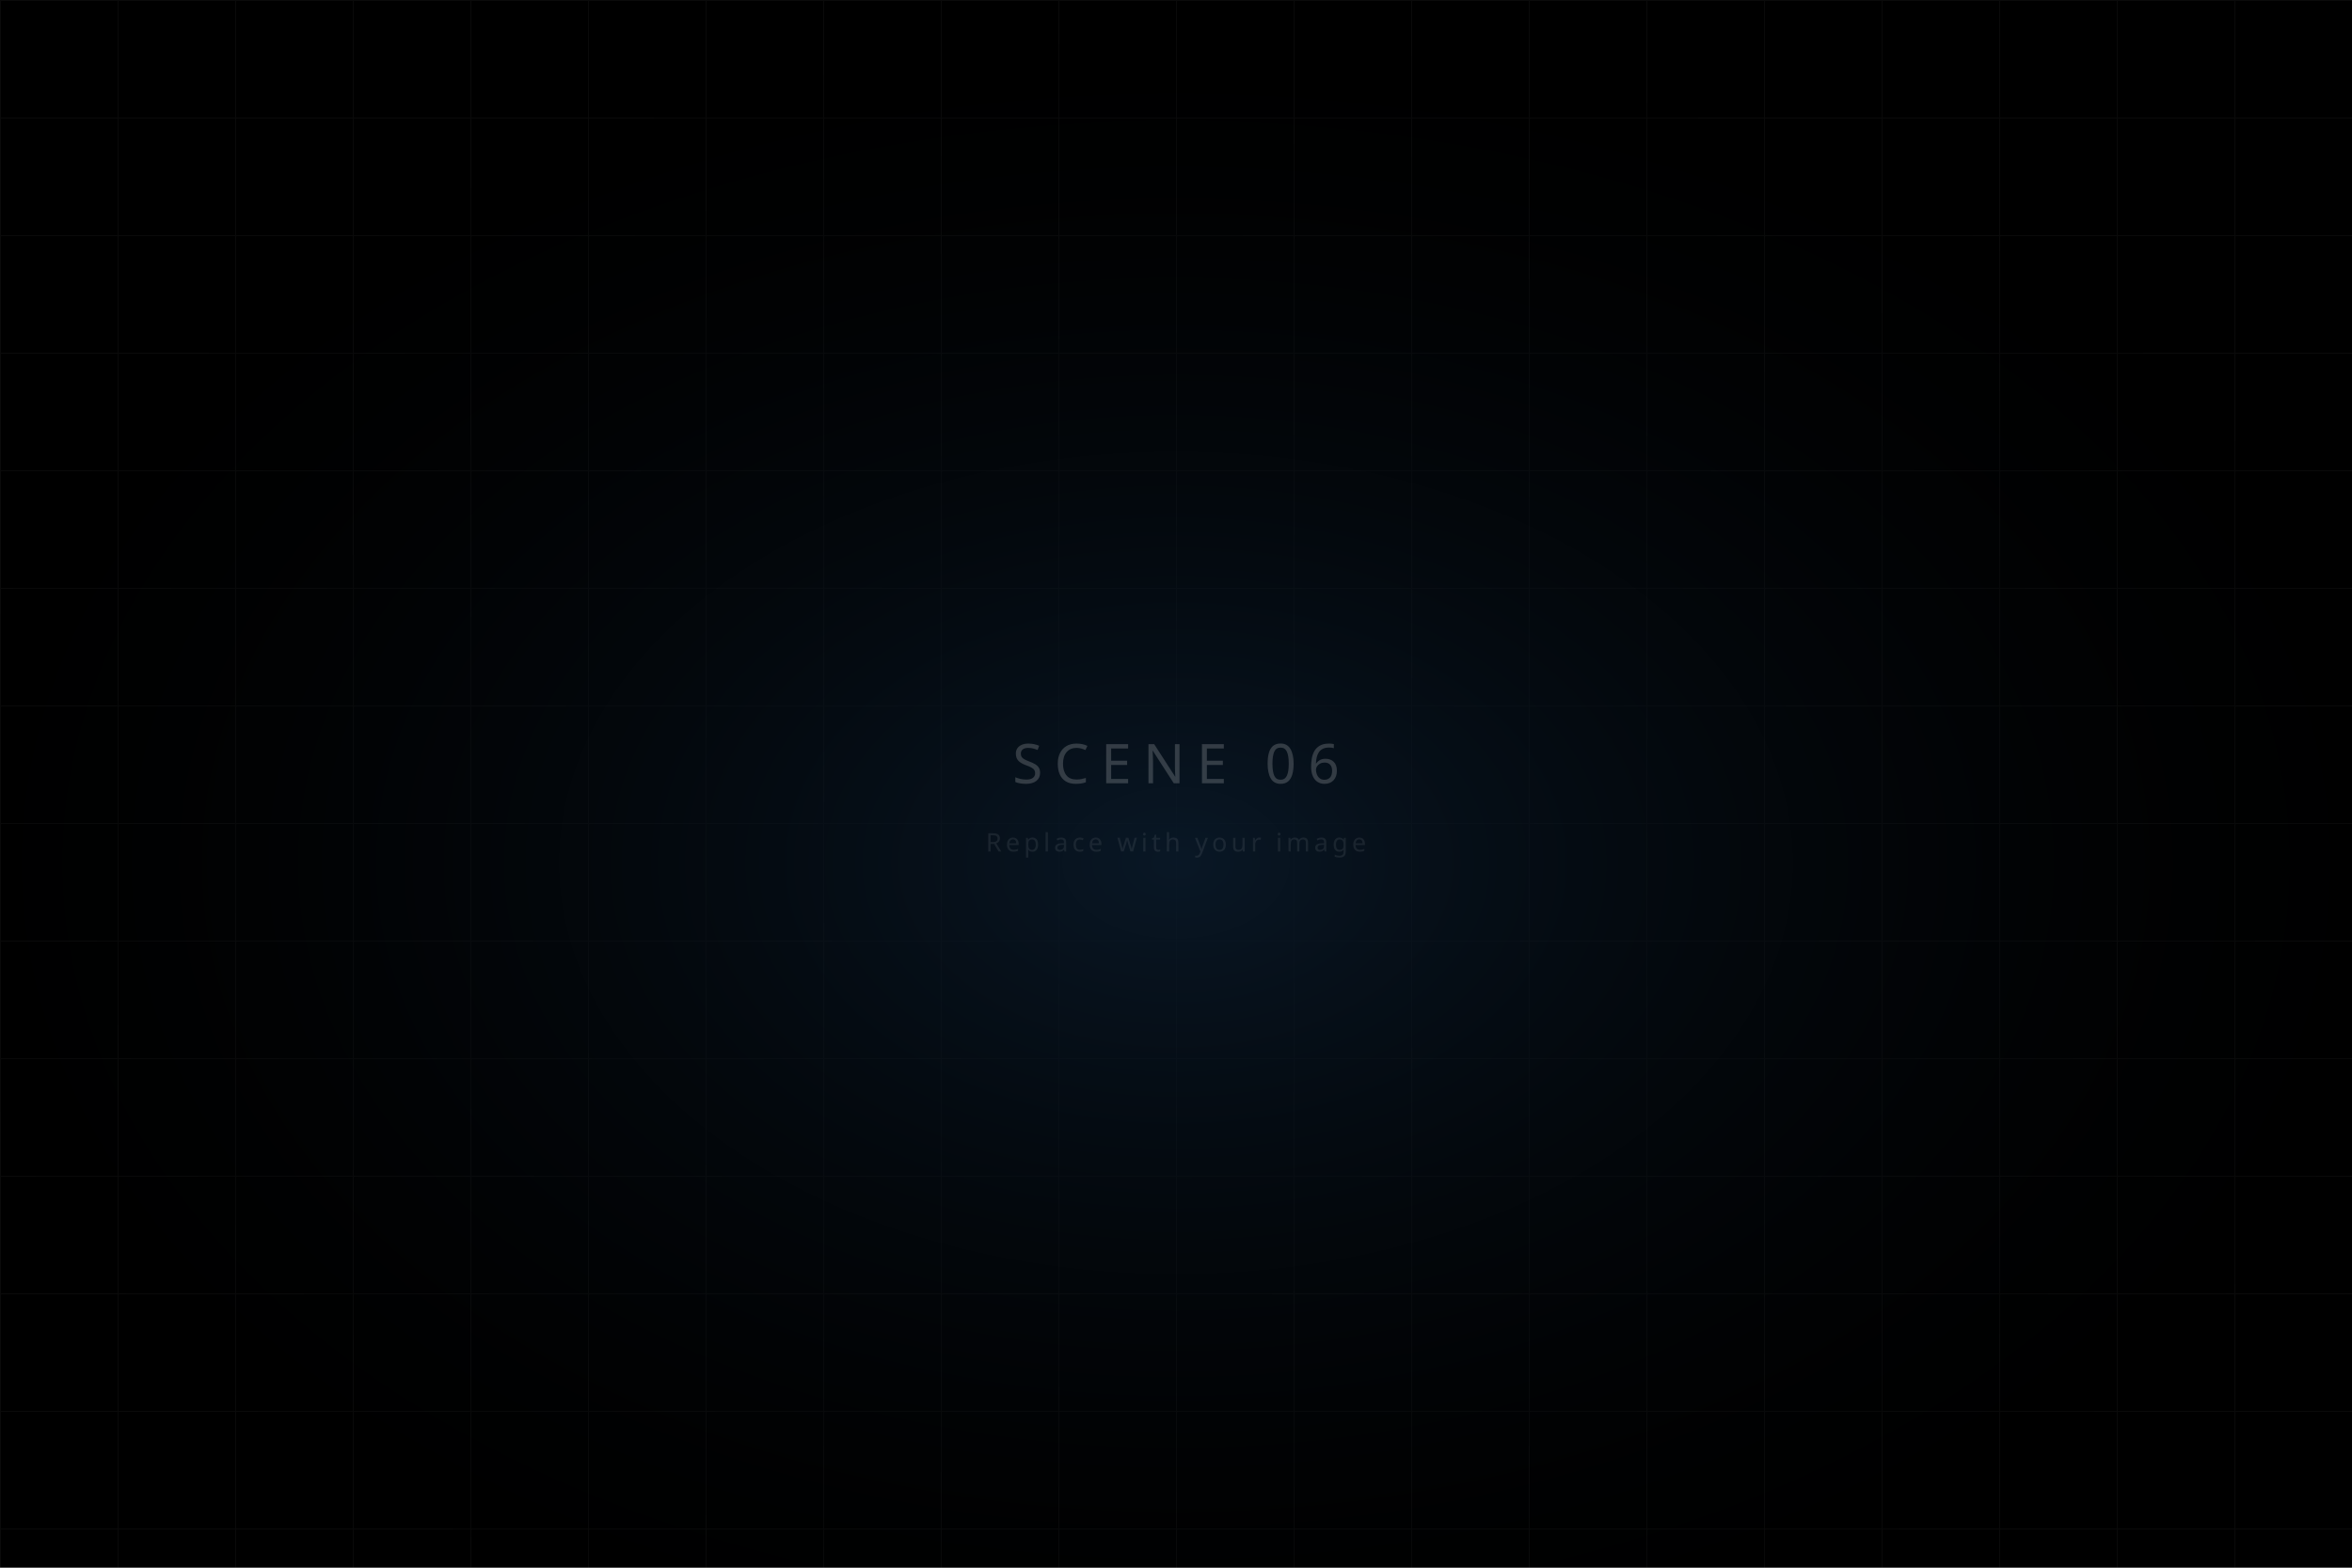
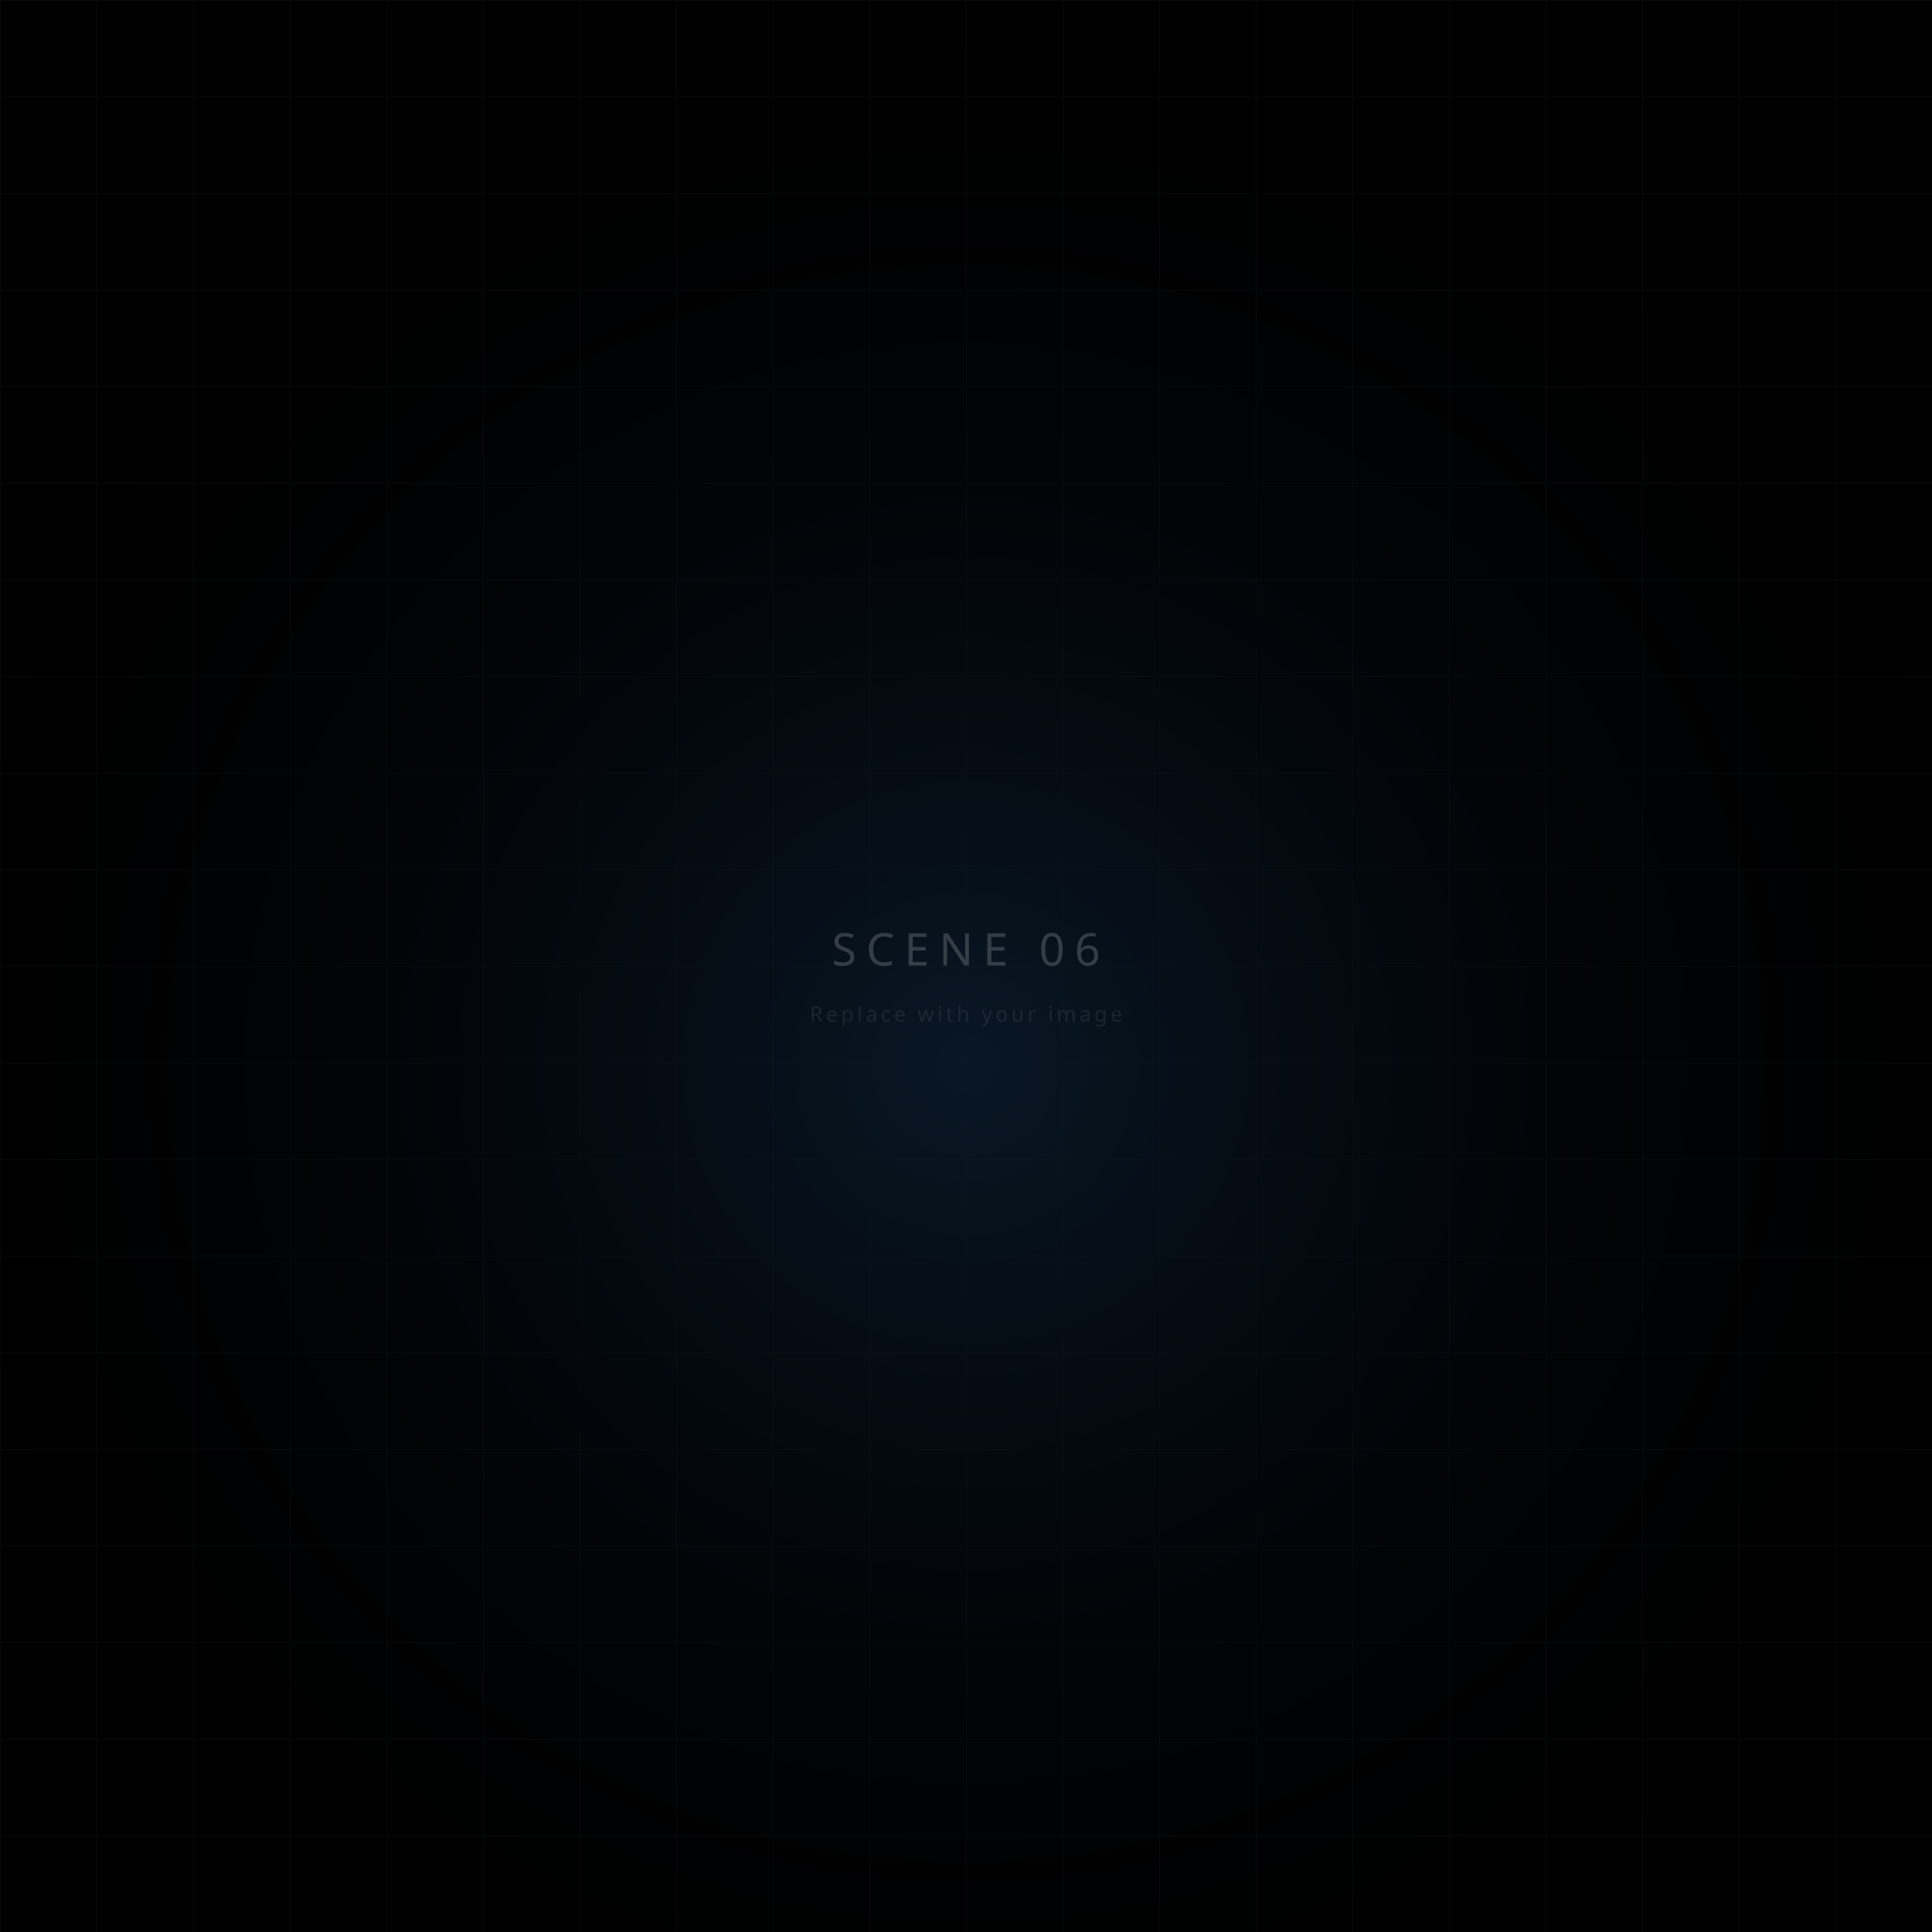
- <svg xmlns="http://www.w3.org/2000/svg" width="1200" height="800">
+ <svg xmlns="http://www.w3.org/2000/svg" viewBox="0 0 1200 1200" width="1200" height="1200">
  <defs>
    <radialGradient id="g" cx="50%" cy="55%" r="55%">
      <stop offset="0%" stop-color="#0a1a2a" stop-opacity="0.9" />
      <stop offset="100%" stop-color="#000" stop-opacity="0" />
    </radialGradient>
    <pattern id="grid" width="60" height="60" patternUnits="userSpaceOnUse">
      <path d="M 60 0 L 0 0 0 60" fill="none" stroke="rgba(255,255,255,0.04)" stroke-width="1" />
    </pattern>
  </defs>
-   <rect width="1200" height="800" fill="#000" />
-   <rect width="1200" height="800" fill="url(#grid)" />
-   <rect width="1200" height="800" fill="url(#g)" />
-   <text x="600" y="390" text-anchor="middle" dominant-baseline="middle" font-family="sans-serif" font-size="28" letter-spacing="6" fill="rgba(255,255,255,0.18)">SCENE 06</text>
-   <text x="600" y="430" text-anchor="middle" dominant-baseline="middle" font-family="sans-serif" font-size="13" letter-spacing="2" fill="rgba(255,255,255,0.08)">Replace with your image</text>
+   <rect width="1200" height="1200" fill="#000" />
+   <rect width="1200" height="1200" fill="url(#grid)" />
+   <rect width="1200" height="1200" fill="url(#g)" />
+   <text x="600" y="590" text-anchor="middle" dominant-baseline="middle" font-family="sans-serif" font-size="28" letter-spacing="6" fill="rgba(255,255,255,0.18)">SCENE 06</text>
+   <text x="600" y="630" text-anchor="middle" dominant-baseline="middle" font-family="sans-serif" font-size="13" letter-spacing="2" fill="rgba(255,255,255,0.08)">Replace with your image</text>
</svg>
